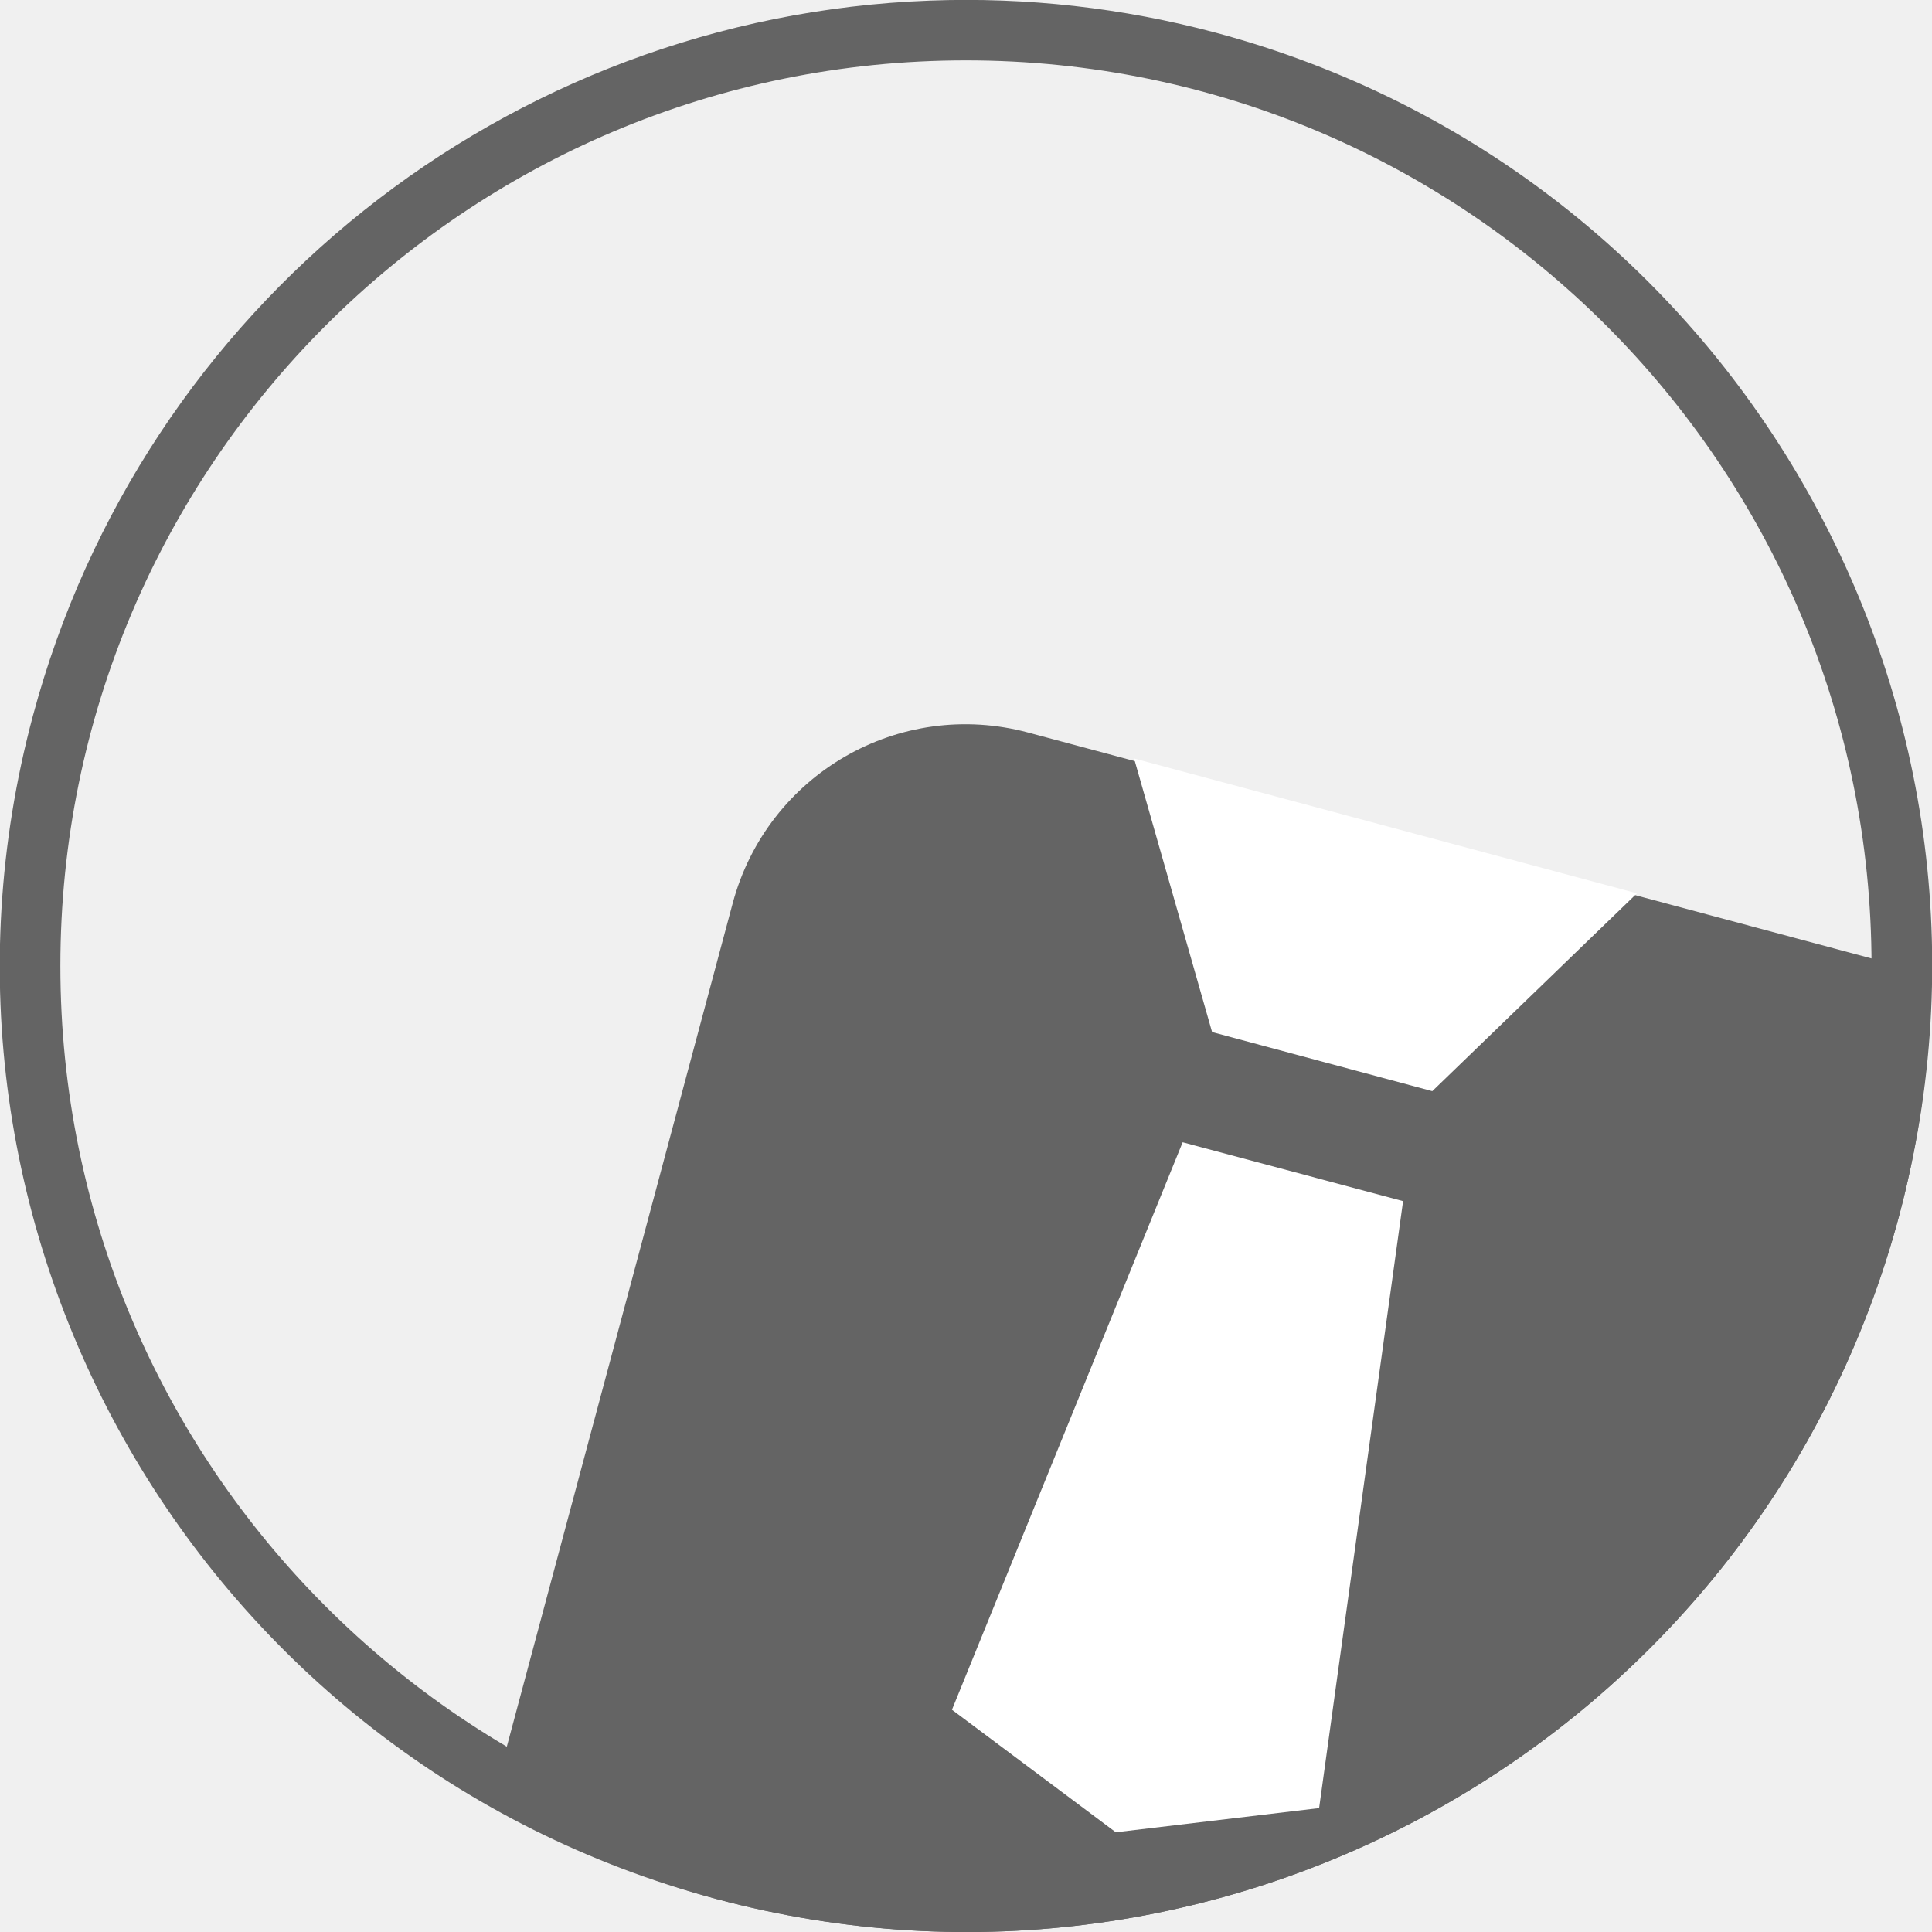
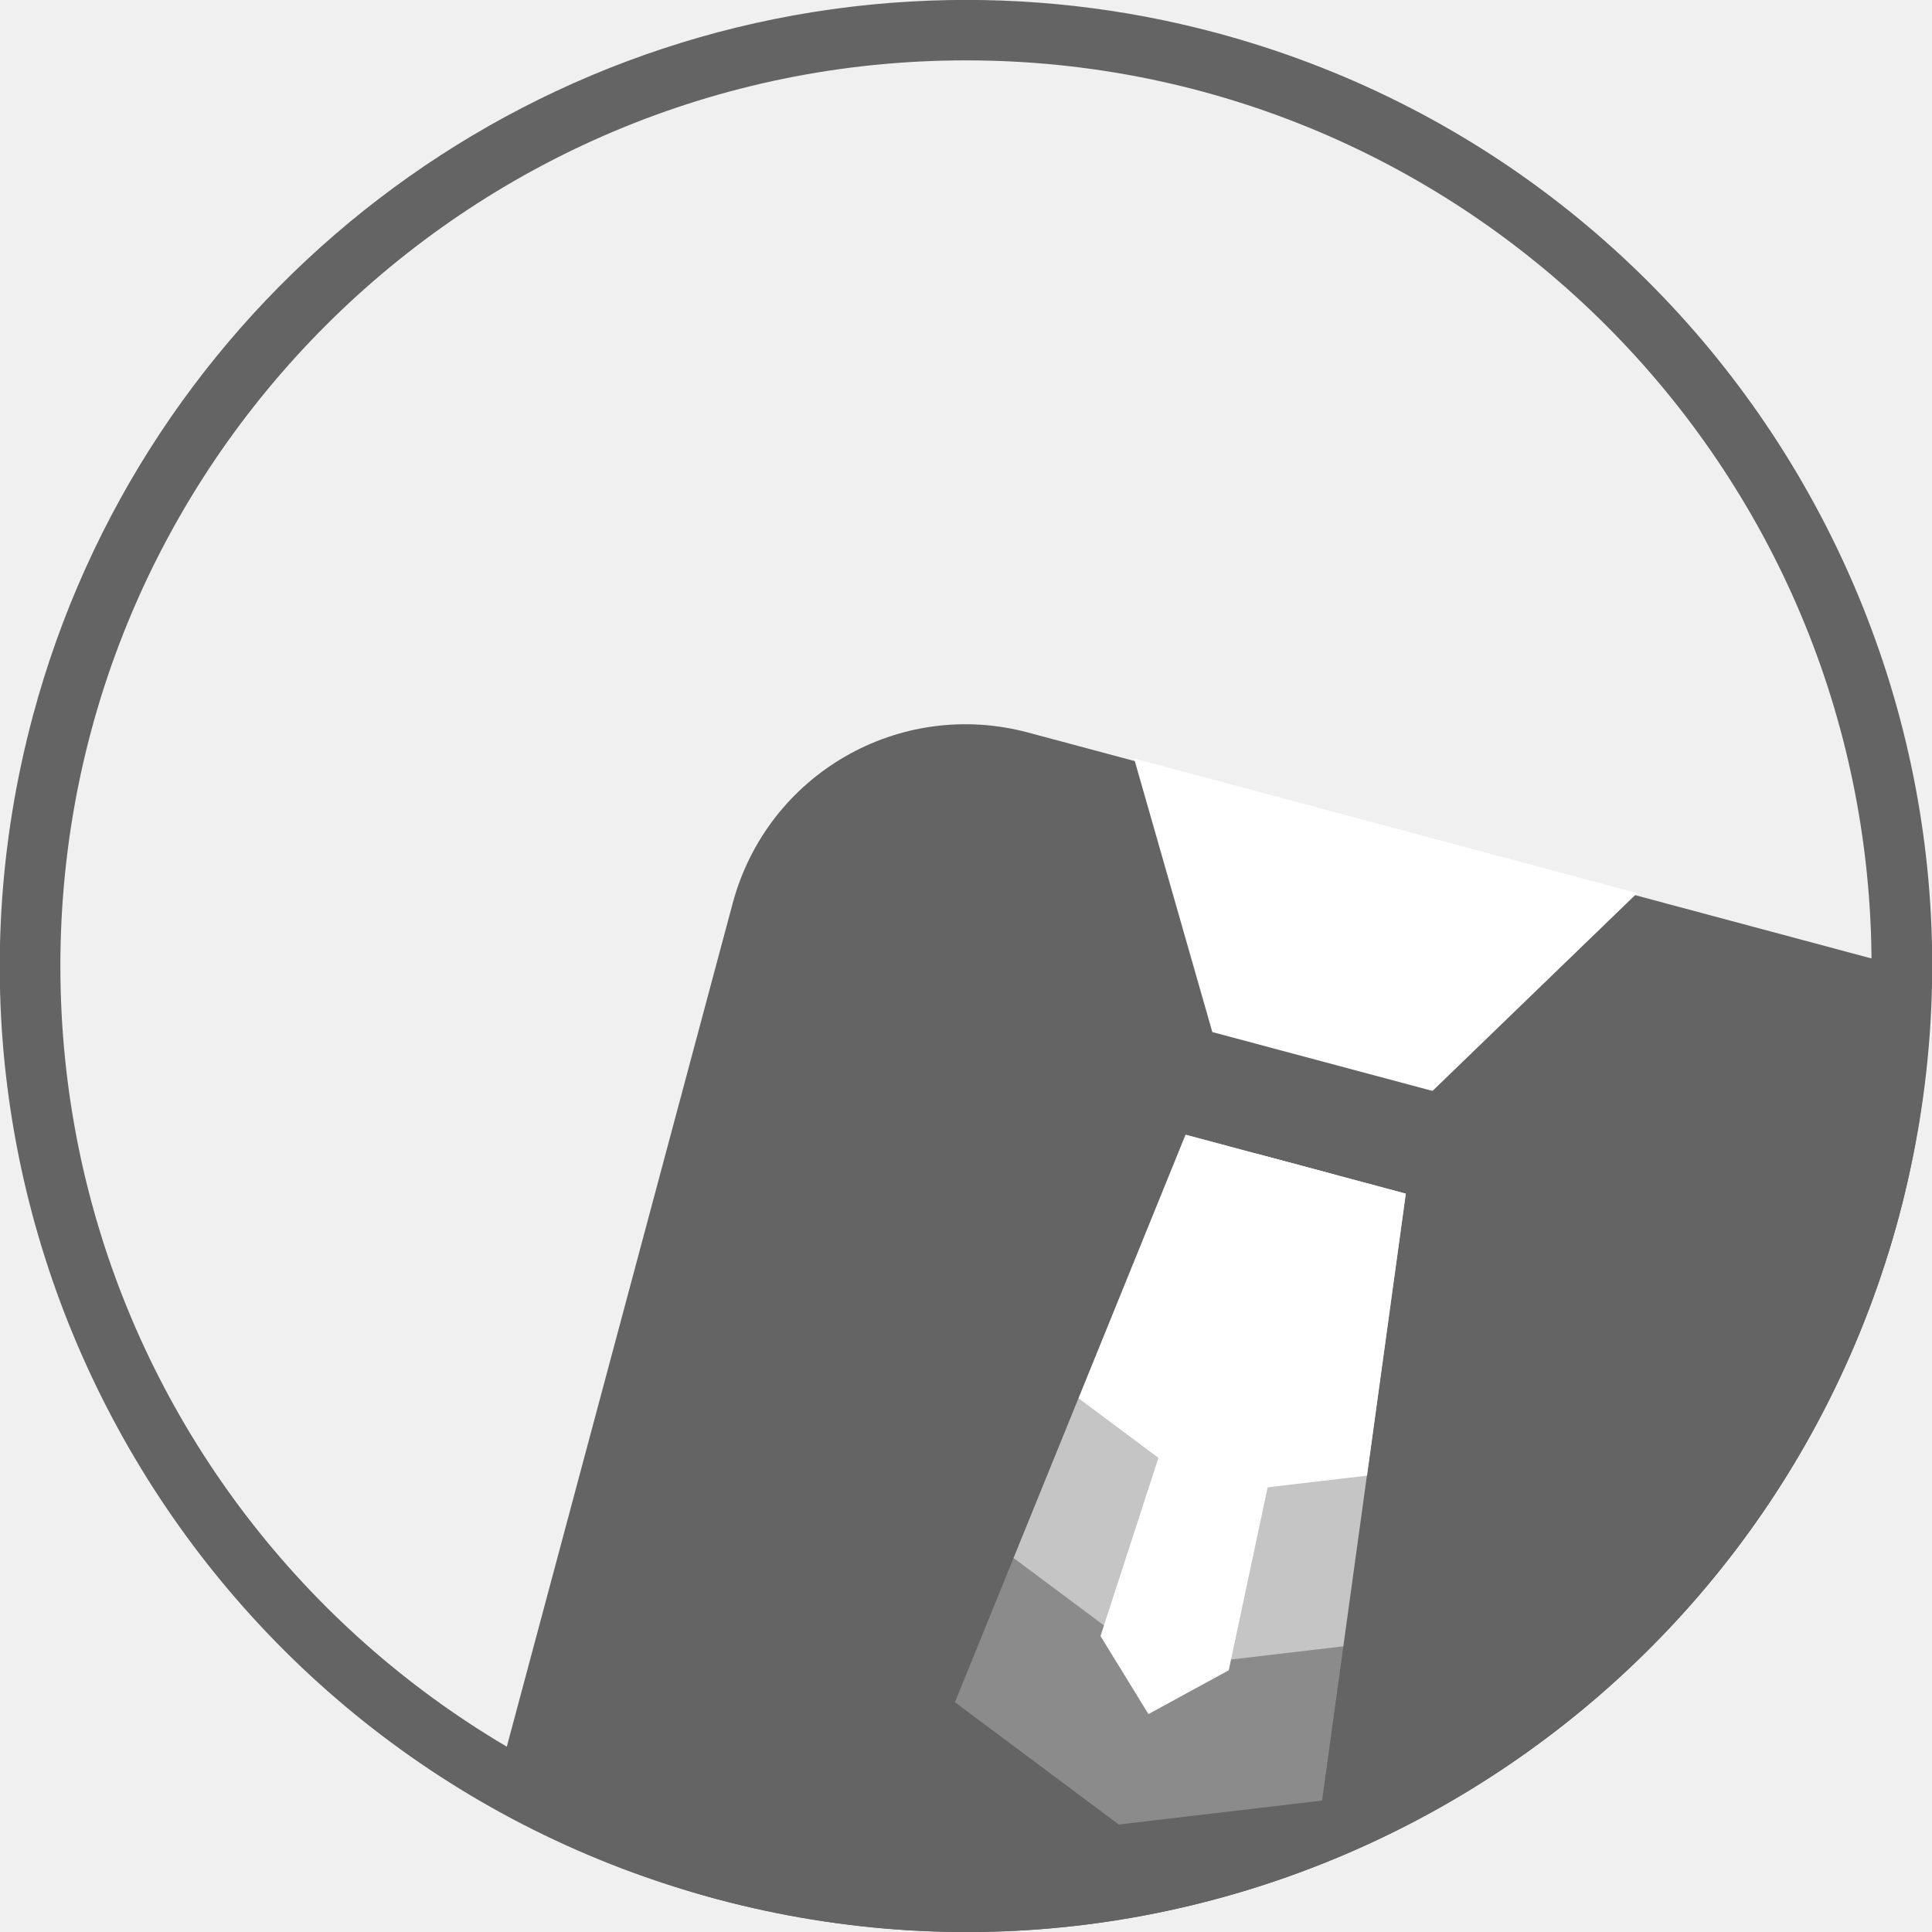
<svg xmlns="http://www.w3.org/2000/svg" width="32" height="32" viewBox="0 0 8.467 8.467" version="1.1" id="svg20249">
  <defs id="defs20243" />
  <g id="layer1" transform="translate(0,-288.5333)">
    <path style="fill:#646464;fill-opacity:1;stroke:none;stroke-width:0.36;stroke-linecap:round;stroke-linejoin:round;stroke-miterlimit:4;stroke-dasharray:none;stroke-dashoffset:0;stroke-opacity:1;paint-order:normal" d="m 4.507,291.744 c -0.566,-0.152 -1.144,0.182 -1.296,0.748 l -1.059,3.954 a 4.233,4.233 0 0 0 0.986,0.409 4.233,4.233 0 0 0 5.185,-2.993 4.233,4.233 0 0 0 0.141,-1.058 z" id="rect824-2-2" />
    <path id="path814-0-9" style="opacity:1;fill:#646464;fill-opacity:1;stroke:none;stroke-width:1;stroke-linecap:round;stroke-linejoin:round;stroke-miterlimit:4;stroke-dasharray:none;stroke-dashoffset:0;stroke-opacity:1;paint-order:normal" d="M 15.402,0.01 A 16,16 0 0 0 0.545,11.857 16,16 0 0 0 11.859,31.453 16,16 0 0 0 31.455,20.141 16,16 0 0 0 20.143,0.543 16,16 0 0 0 15.402,0.01 Z M 16,1 A 15,15 0 0 1 31,16 15,15 0 0 1 16,31 15,15 0 0 1 1,16 15,15 0 0 1 16,1 Z" transform="matrix(0.2645833,0,0,0.2645833,0,288.5333)" />
  </g>
  <g id="iconlayer">
-     <path style="fill:#ffffff;fill-opacity:1;stroke:none;stroke-width:0.265;stroke-linecap:round;stroke-linejoin:round;stroke-miterlimit:4;stroke-dasharray:none;stroke-opacity:1" d="m 4.97,3.324 0.342,1.199 0.965,0.259 0.897,-0.867 z m 0.213,1.682 -1.011,2.487 0.718,0.537 0.891,-0.106 0.368,-2.66 z" id="path4171-0" />
+     <path id="path4171-0" style="opacity:0.25;fill:#ffffff;fill-opacity:1;stroke:none;stroke-width:0.265;stroke-linecap:round;stroke-linejoin:round;stroke-miterlimit:4;stroke-dasharray:none;stroke-opacity:1" d="M 5.196,4.973 4.185,7.46 4.903,7.996 5.794,7.891 6.161,5.231 Z" />
+     <path id="path2" style="fill:#ffffff;fill-opacity:1;stroke:none;stroke-width:0.265;stroke-linecap:round;stroke-linejoin:round;stroke-miterlimit:4;stroke-dasharray:none;stroke-opacity:1" d="M 4.97 3.324 L 5.313 4.523 L 6.278 4.781 L 7.175 3.914 L 4.97 3.324 z " />
+     <path id="path11" style="opacity:0.5;fill:#ffffff;fill-opacity:1;stroke:none;stroke-width:0.265;stroke-linecap:round;stroke-linejoin:round;stroke-miterlimit:4;stroke-dasharray:none;stroke-opacity:1" d="M 5.196,4.973 4.442,6.828 5.087,7.309 5.887,7.215 6.161,5.231 Z" />
+     <path id="path10" style="fill:#ffffff;fill-opacity:1;stroke:none;stroke-width:0.265;stroke-linecap:round;stroke-linejoin:round;stroke-miterlimit:4;stroke-dasharray:none;stroke-opacity:1" d="M 5.196,4.973 4.727,6.128 5.291,6.549 5.991,6.467 6.161,5.231 Z" />
+     <path id="path12" style="opacity:1;fill:#ffffff;fill-opacity:1;stroke:none;stroke-width:0.265;stroke-linecap:round;stroke-linejoin:round;stroke-miterlimit:4;stroke-dasharray:none;stroke-opacity:1" d="M 5.51,5.057 4.823,7.17 5.033,7.512 5.385,7.32 5.847,5.147 Z" />
  </g>
</svg>
